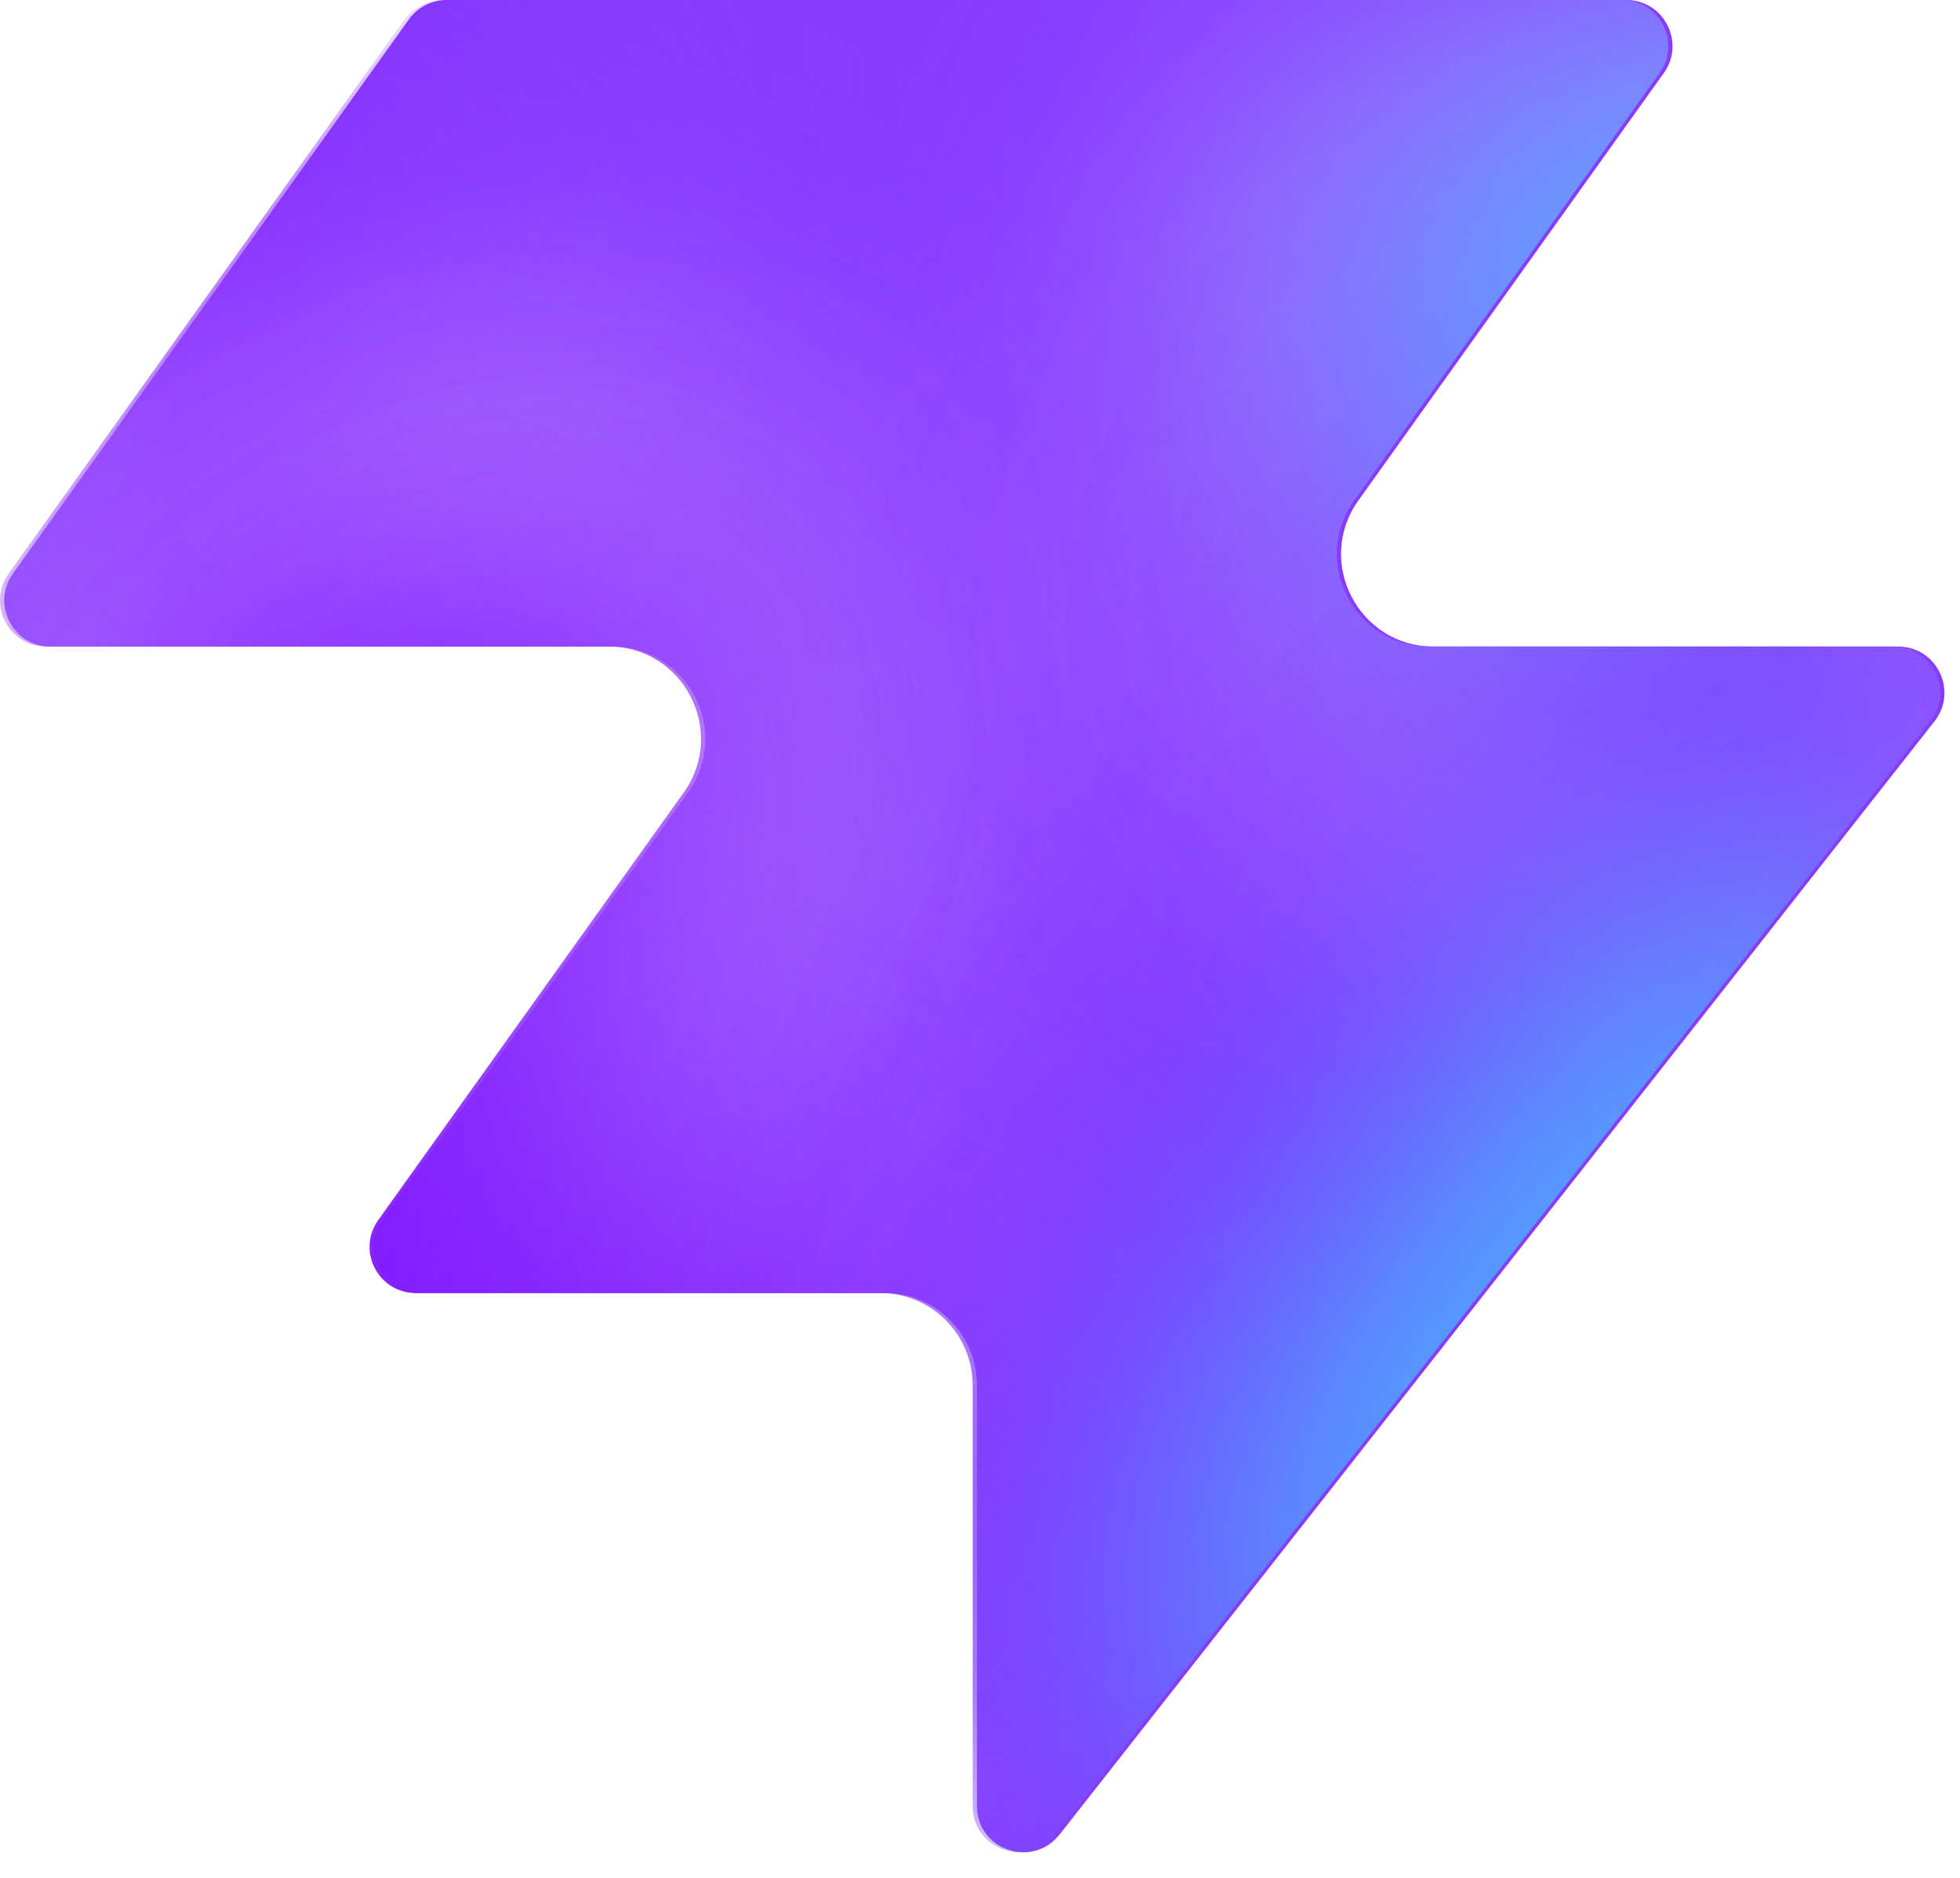
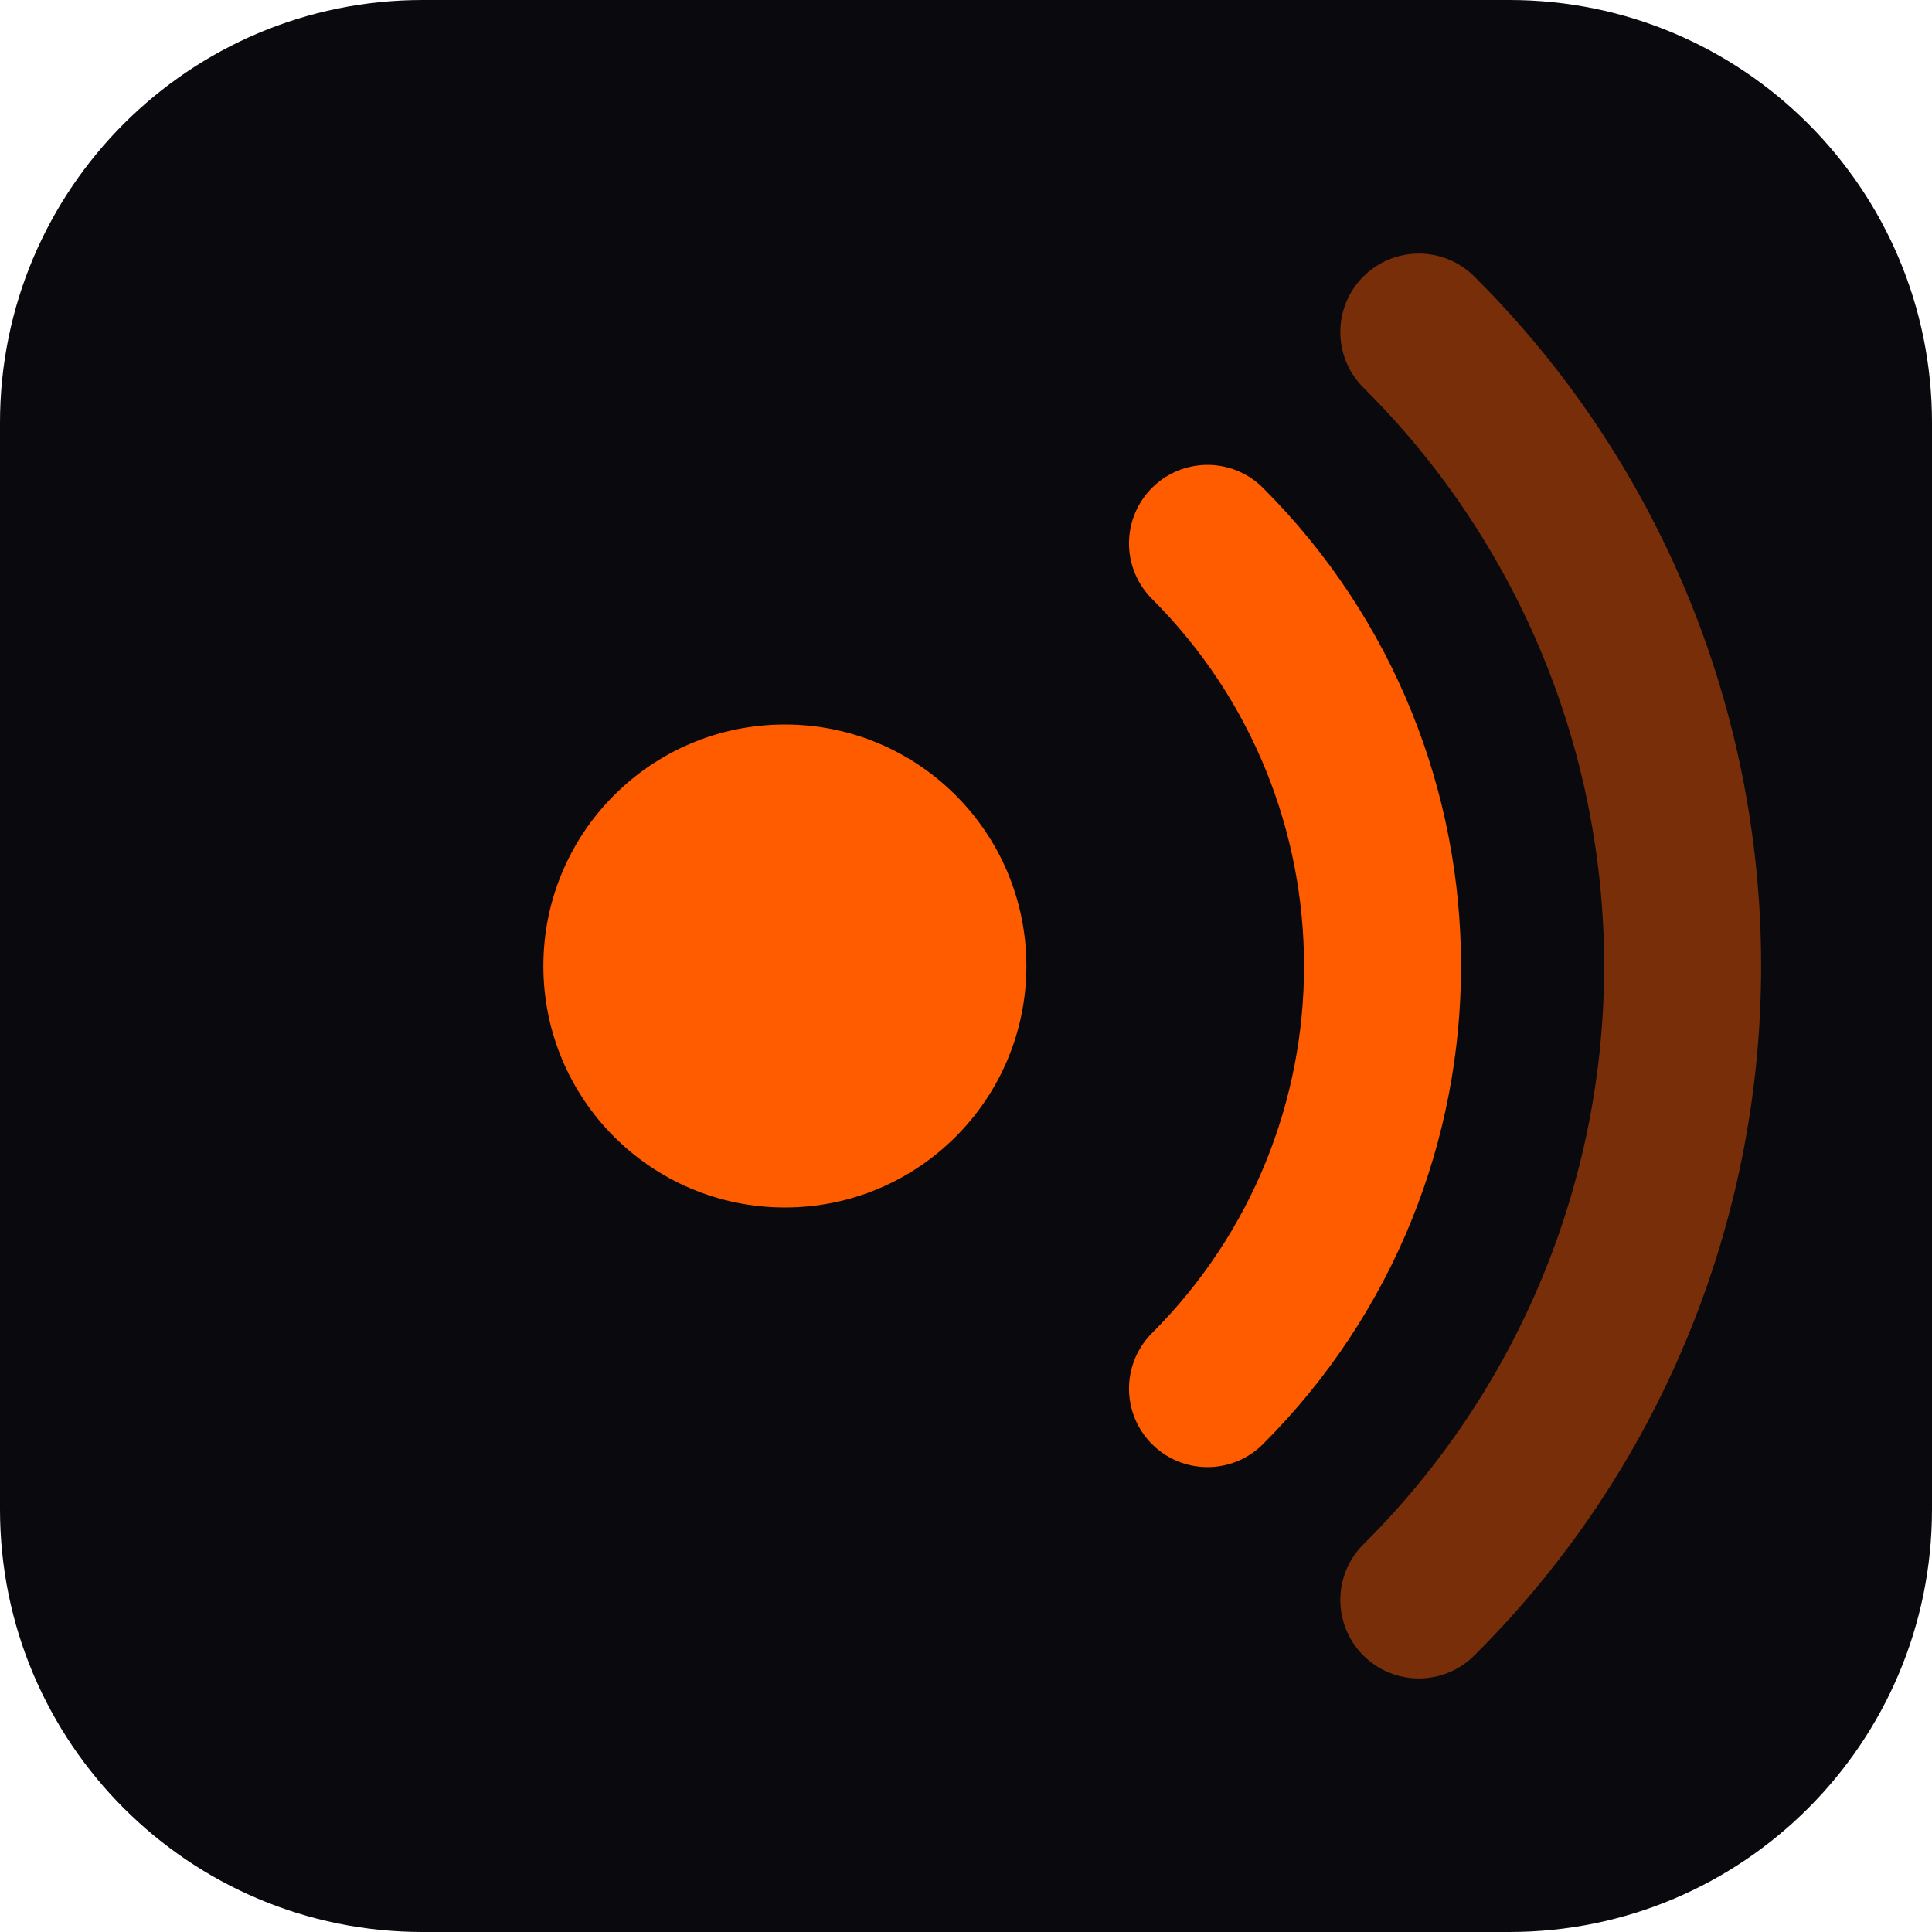
- <svg xmlns="http://www.w3.org/2000/svg" width="48" height="46" fill="none" viewBox="0 0 48 46">
-   <path fill="#863bff" d="M25.946 44.938c-.664.845-2.021.375-2.021-.698V33.937a2.26 2.26 0 0 0-2.262-2.262H10.287c-.92 0-1.456-1.04-.92-1.788l7.48-10.471c1.07-1.497 0-3.578-1.842-3.578H1.237c-.92 0-1.456-1.04-.92-1.788L10.013.474c.214-.297.556-.474.92-.474h28.894c.92 0 1.456 1.04.92 1.788l-7.48 10.471c-1.07 1.498 0 3.579 1.842 3.579h11.377c.943 0 1.473 1.088.89 1.83L25.947 44.94z" style="fill:#863bff;fill:color(display-p3 .525 .23 1);fill-opacity:1" />
-   <mask id="a" width="48" height="46" x="0" y="0" maskUnits="userSpaceOnUse" style="mask-type:alpha">
-     <path fill="#000" d="M25.842 44.938c-.664.844-2.021.375-2.021-.698V33.937a2.26 2.26 0 0 0-2.262-2.262H10.183c-.92 0-1.456-1.04-.92-1.788l7.48-10.471c1.07-1.498 0-3.579-1.842-3.579H1.133c-.92 0-1.456-1.04-.92-1.787L9.91.473c.214-.297.556-.474.92-.474h28.894c.92 0 1.456 1.04.92 1.788l-7.48 10.471c-1.07 1.498 0 3.578 1.842 3.578h11.377c.943 0 1.473 1.088.89 1.832L25.843 44.94z" style="fill:#000;fill-opacity:1" />
-   </mask>
-   <g mask="url(#a)">
-     <g filter="url(#b)">
-       <ellipse cx="5.508" cy="14.704" fill="#ede6ff" rx="5.508" ry="14.704" style="fill:#ede6ff;fill:color(display-p3 .927 .903 1);fill-opacity:1" transform="matrix(.00324 1 1 -.00324 -4.47 31.516)" />
-     </g>
-     <g filter="url(#c)">
-       <ellipse cx="10.399" cy="29.851" fill="#ede6ff" rx="10.399" ry="29.851" style="fill:#ede6ff;fill:color(display-p3 .927 .903 1);fill-opacity:1" transform="matrix(.00324 1 1 -.00324 -39.328 7.883)" />
-     </g>
-     <g filter="url(#d)">
-       <ellipse cx="5.508" cy="30.487" fill="#7e14ff" rx="5.508" ry="30.487" style="fill:#7e14ff;fill:color(display-p3 .492 .077 1);fill-opacity:1" transform="rotate(89.814 -25.913 -14.639)scale(1 -1)" />
-     </g>
-     <g filter="url(#e)">
-       <ellipse cx="5.508" cy="30.599" fill="#7e14ff" rx="5.508" ry="30.599" style="fill:#7e14ff;fill:color(display-p3 .492 .077 1);fill-opacity:1" transform="rotate(89.814 -32.644 -3.334)scale(1 -1)" />
-     </g>
-     <g filter="url(#f)">
-       <ellipse cx="5.508" cy="30.599" fill="#7e14ff" rx="5.508" ry="30.599" style="fill:#7e14ff;fill:color(display-p3 .492 .077 1);fill-opacity:1" transform="matrix(.00324 1 1 -.00324 -34.34 30.47)" />
-     </g>
-     <g filter="url(#g)">
-       <ellipse cx="14.072" cy="22.078" fill="#ede6ff" rx="14.072" ry="22.078" style="fill:#ede6ff;fill:color(display-p3 .927 .903 1);fill-opacity:1" transform="rotate(93.35 24.506 48.493)scale(-1 1)" />
-     </g>
-     <g filter="url(#h)">
-       <ellipse cx="3.47" cy="21.501" fill="#7e14ff" rx="3.47" ry="21.501" style="fill:#7e14ff;fill:color(display-p3 .492 .077 1);fill-opacity:1" transform="rotate(89.009 28.708 47.59)scale(-1 1)" />
-     </g>
-     <g filter="url(#i)">
-       <ellipse cx="3.47" cy="21.501" fill="#7e14ff" rx="3.47" ry="21.501" style="fill:#7e14ff;fill:color(display-p3 .492 .077 1);fill-opacity:1" transform="rotate(89.009 28.708 47.59)scale(-1 1)" />
-     </g>
-     <g filter="url(#j)">
-       <ellipse cx=".387" cy="8.972" fill="#7e14ff" rx="4.407" ry="29.108" style="fill:#7e14ff;fill:color(display-p3 .492 .077 1);fill-opacity:1" transform="rotate(39.51 .387 8.972)" />
-     </g>
-     <g filter="url(#k)">
-       <ellipse cx="47.523" cy="-6.092" fill="#7e14ff" rx="4.407" ry="29.108" style="fill:#7e14ff;fill:color(display-p3 .492 .077 1);fill-opacity:1" transform="rotate(37.892 47.523 -6.092)" />
-     </g>
-     <g filter="url(#l)">
-       <ellipse cx="41.412" cy="6.333" fill="#47bfff" rx="5.971" ry="9.665" style="fill:#47bfff;fill:color(display-p3 .28 .748 1);fill-opacity:1" transform="rotate(37.892 41.412 6.333)" />
-     </g>
-     <g filter="url(#m)">
-       <ellipse cx="-1.879" cy="38.332" fill="#7e14ff" rx="4.407" ry="29.108" style="fill:#7e14ff;fill:color(display-p3 .492 .077 1);fill-opacity:1" transform="rotate(37.892 -1.88 38.332)" />
-     </g>
-     <g filter="url(#n)">
-       <ellipse cx="-1.879" cy="38.332" fill="#7e14ff" rx="4.407" ry="29.108" style="fill:#7e14ff;fill:color(display-p3 .492 .077 1);fill-opacity:1" transform="rotate(37.892 -1.88 38.332)" />
-     </g>
-     <g filter="url(#o)">
-       <ellipse cx="35.651" cy="29.907" fill="#7e14ff" rx="4.407" ry="29.108" style="fill:#7e14ff;fill:color(display-p3 .492 .077 1);fill-opacity:1" transform="rotate(37.892 35.651 29.907)" />
-     </g>
-     <g filter="url(#p)">
-       <ellipse cx="38.418" cy="32.4" fill="#47bfff" rx="5.971" ry="15.297" style="fill:#47bfff;fill:color(display-p3 .28 .748 1);fill-opacity:1" transform="rotate(37.892 38.418 32.4)" />
-     </g>
-   </g>
-   <defs>
-     <filter id="b" width="60.045" height="41.654" x="-19.77" y="16.149" color-interpolation-filters="sRGB" filterUnits="userSpaceOnUse">
-       <feFlood flood-opacity="0" result="BackgroundImageFix" />
-       <feBlend in="SourceGraphic" in2="BackgroundImageFix" result="shape" />
-       <feGaussianBlur result="effect1_foregroundBlur_2002_17158" stdDeviation="7.659" />
-     </filter>
-     <filter id="c" width="90.34" height="51.437" x="-54.613" y="-7.533" color-interpolation-filters="sRGB" filterUnits="userSpaceOnUse">
-       <feFlood flood-opacity="0" result="BackgroundImageFix" />
-       <feBlend in="SourceGraphic" in2="BackgroundImageFix" result="shape" />
-       <feGaussianBlur result="effect1_foregroundBlur_2002_17158" stdDeviation="7.659" />
-     </filter>
-     <filter id="d" width="79.355" height="29.4" x="-49.64" y="2.03" color-interpolation-filters="sRGB" filterUnits="userSpaceOnUse">
-       <feFlood flood-opacity="0" result="BackgroundImageFix" />
-       <feBlend in="SourceGraphic" in2="BackgroundImageFix" result="shape" />
-       <feGaussianBlur result="effect1_foregroundBlur_2002_17158" stdDeviation="4.596" />
-     </filter>
-     <filter id="e" width="79.579" height="29.4" x="-45.045" y="20.029" color-interpolation-filters="sRGB" filterUnits="userSpaceOnUse">
-       <feFlood flood-opacity="0" result="BackgroundImageFix" />
-       <feBlend in="SourceGraphic" in2="BackgroundImageFix" result="shape" />
-       <feGaussianBlur result="effect1_foregroundBlur_2002_17158" stdDeviation="4.596" />
-     </filter>
-     <filter id="f" width="79.579" height="29.4" x="-43.513" y="21.178" color-interpolation-filters="sRGB" filterUnits="userSpaceOnUse">
-       <feFlood flood-opacity="0" result="BackgroundImageFix" />
-       <feBlend in="SourceGraphic" in2="BackgroundImageFix" result="shape" />
-       <feGaussianBlur result="effect1_foregroundBlur_2002_17158" stdDeviation="4.596" />
-     </filter>
-     <filter id="g" width="74.749" height="58.852" x="15.756" y="-17.901" color-interpolation-filters="sRGB" filterUnits="userSpaceOnUse">
-       <feFlood flood-opacity="0" result="BackgroundImageFix" />
-       <feBlend in="SourceGraphic" in2="BackgroundImageFix" result="shape" />
-       <feGaussianBlur result="effect1_foregroundBlur_2002_17158" stdDeviation="7.659" />
-     </filter>
-     <filter id="h" width="61.377" height="25.362" x="23.548" y="2.284" color-interpolation-filters="sRGB" filterUnits="userSpaceOnUse">
-       <feFlood flood-opacity="0" result="BackgroundImageFix" />
-       <feBlend in="SourceGraphic" in2="BackgroundImageFix" result="shape" />
-       <feGaussianBlur result="effect1_foregroundBlur_2002_17158" stdDeviation="4.596" />
-     </filter>
-     <filter id="i" width="61.377" height="25.362" x="23.548" y="2.284" color-interpolation-filters="sRGB" filterUnits="userSpaceOnUse">
-       <feFlood flood-opacity="0" result="BackgroundImageFix" />
-       <feBlend in="SourceGraphic" in2="BackgroundImageFix" result="shape" />
-       <feGaussianBlur result="effect1_foregroundBlur_2002_17158" stdDeviation="4.596" />
-     </filter>
-     <filter id="j" width="56.045" height="63.649" x="-27.636" y="-22.853" color-interpolation-filters="sRGB" filterUnits="userSpaceOnUse">
-       <feFlood flood-opacity="0" result="BackgroundImageFix" />
-       <feBlend in="SourceGraphic" in2="BackgroundImageFix" result="shape" />
-       <feGaussianBlur result="effect1_foregroundBlur_2002_17158" stdDeviation="4.596" />
-     </filter>
-     <filter id="k" width="54.814" height="64.646" x="20.116" y="-38.415" color-interpolation-filters="sRGB" filterUnits="userSpaceOnUse">
-       <feFlood flood-opacity="0" result="BackgroundImageFix" />
-       <feBlend in="SourceGraphic" in2="BackgroundImageFix" result="shape" />
-       <feGaussianBlur result="effect1_foregroundBlur_2002_17158" stdDeviation="4.596" />
-     </filter>
-     <filter id="l" width="33.541" height="35.313" x="24.641" y="-11.323" color-interpolation-filters="sRGB" filterUnits="userSpaceOnUse">
-       <feFlood flood-opacity="0" result="BackgroundImageFix" />
-       <feBlend in="SourceGraphic" in2="BackgroundImageFix" result="shape" />
-       <feGaussianBlur result="effect1_foregroundBlur_2002_17158" stdDeviation="4.596" />
-     </filter>
-     <filter id="m" width="54.814" height="64.646" x="-29.286" y="6.009" color-interpolation-filters="sRGB" filterUnits="userSpaceOnUse">
-       <feFlood flood-opacity="0" result="BackgroundImageFix" />
-       <feBlend in="SourceGraphic" in2="BackgroundImageFix" result="shape" />
-       <feGaussianBlur result="effect1_foregroundBlur_2002_17158" stdDeviation="4.596" />
-     </filter>
-     <filter id="n" width="54.814" height="64.646" x="-29.286" y="6.009" color-interpolation-filters="sRGB" filterUnits="userSpaceOnUse">
-       <feFlood flood-opacity="0" result="BackgroundImageFix" />
-       <feBlend in="SourceGraphic" in2="BackgroundImageFix" result="shape" />
-       <feGaussianBlur result="effect1_foregroundBlur_2002_17158" stdDeviation="4.596" />
-     </filter>
-     <filter id="o" width="54.814" height="64.646" x="8.244" y="-2.416" color-interpolation-filters="sRGB" filterUnits="userSpaceOnUse">
-       <feFlood flood-opacity="0" result="BackgroundImageFix" />
-       <feBlend in="SourceGraphic" in2="BackgroundImageFix" result="shape" />
-       <feGaussianBlur result="effect1_foregroundBlur_2002_17158" stdDeviation="4.596" />
-     </filter>
-     <filter id="p" width="39.409" height="43.623" x="18.713" y="10.588" color-interpolation-filters="sRGB" filterUnits="userSpaceOnUse">
-       <feFlood flood-opacity="0" result="BackgroundImageFix" />
-       <feBlend in="SourceGraphic" in2="BackgroundImageFix" result="shape" />
-       <feGaussianBlur result="effect1_foregroundBlur_2002_17158" stdDeviation="4.596" />
-     </filter>
-   </defs>
+ <svg xmlns="http://www.w3.org/2000/svg" viewBox="0 0 32 32">
+   <rect width="32" height="32" rx="7" fill="#0a0a0e" />
+   <circle cx="13" cy="16" r="4" fill="#ff5c00" />
+   <path d="M20 9a9.9 9.9 0 0 1 0 14" stroke="#ff5c00" stroke-width="2.6" stroke-linecap="round" fill="none" />
+   <path d="M23.5 5.5a14.8 14.8 0 0 1 0 21" stroke="#ff5c00" stroke-width="2.6" stroke-linecap="round" fill="none" opacity="0.45" />
</svg>
